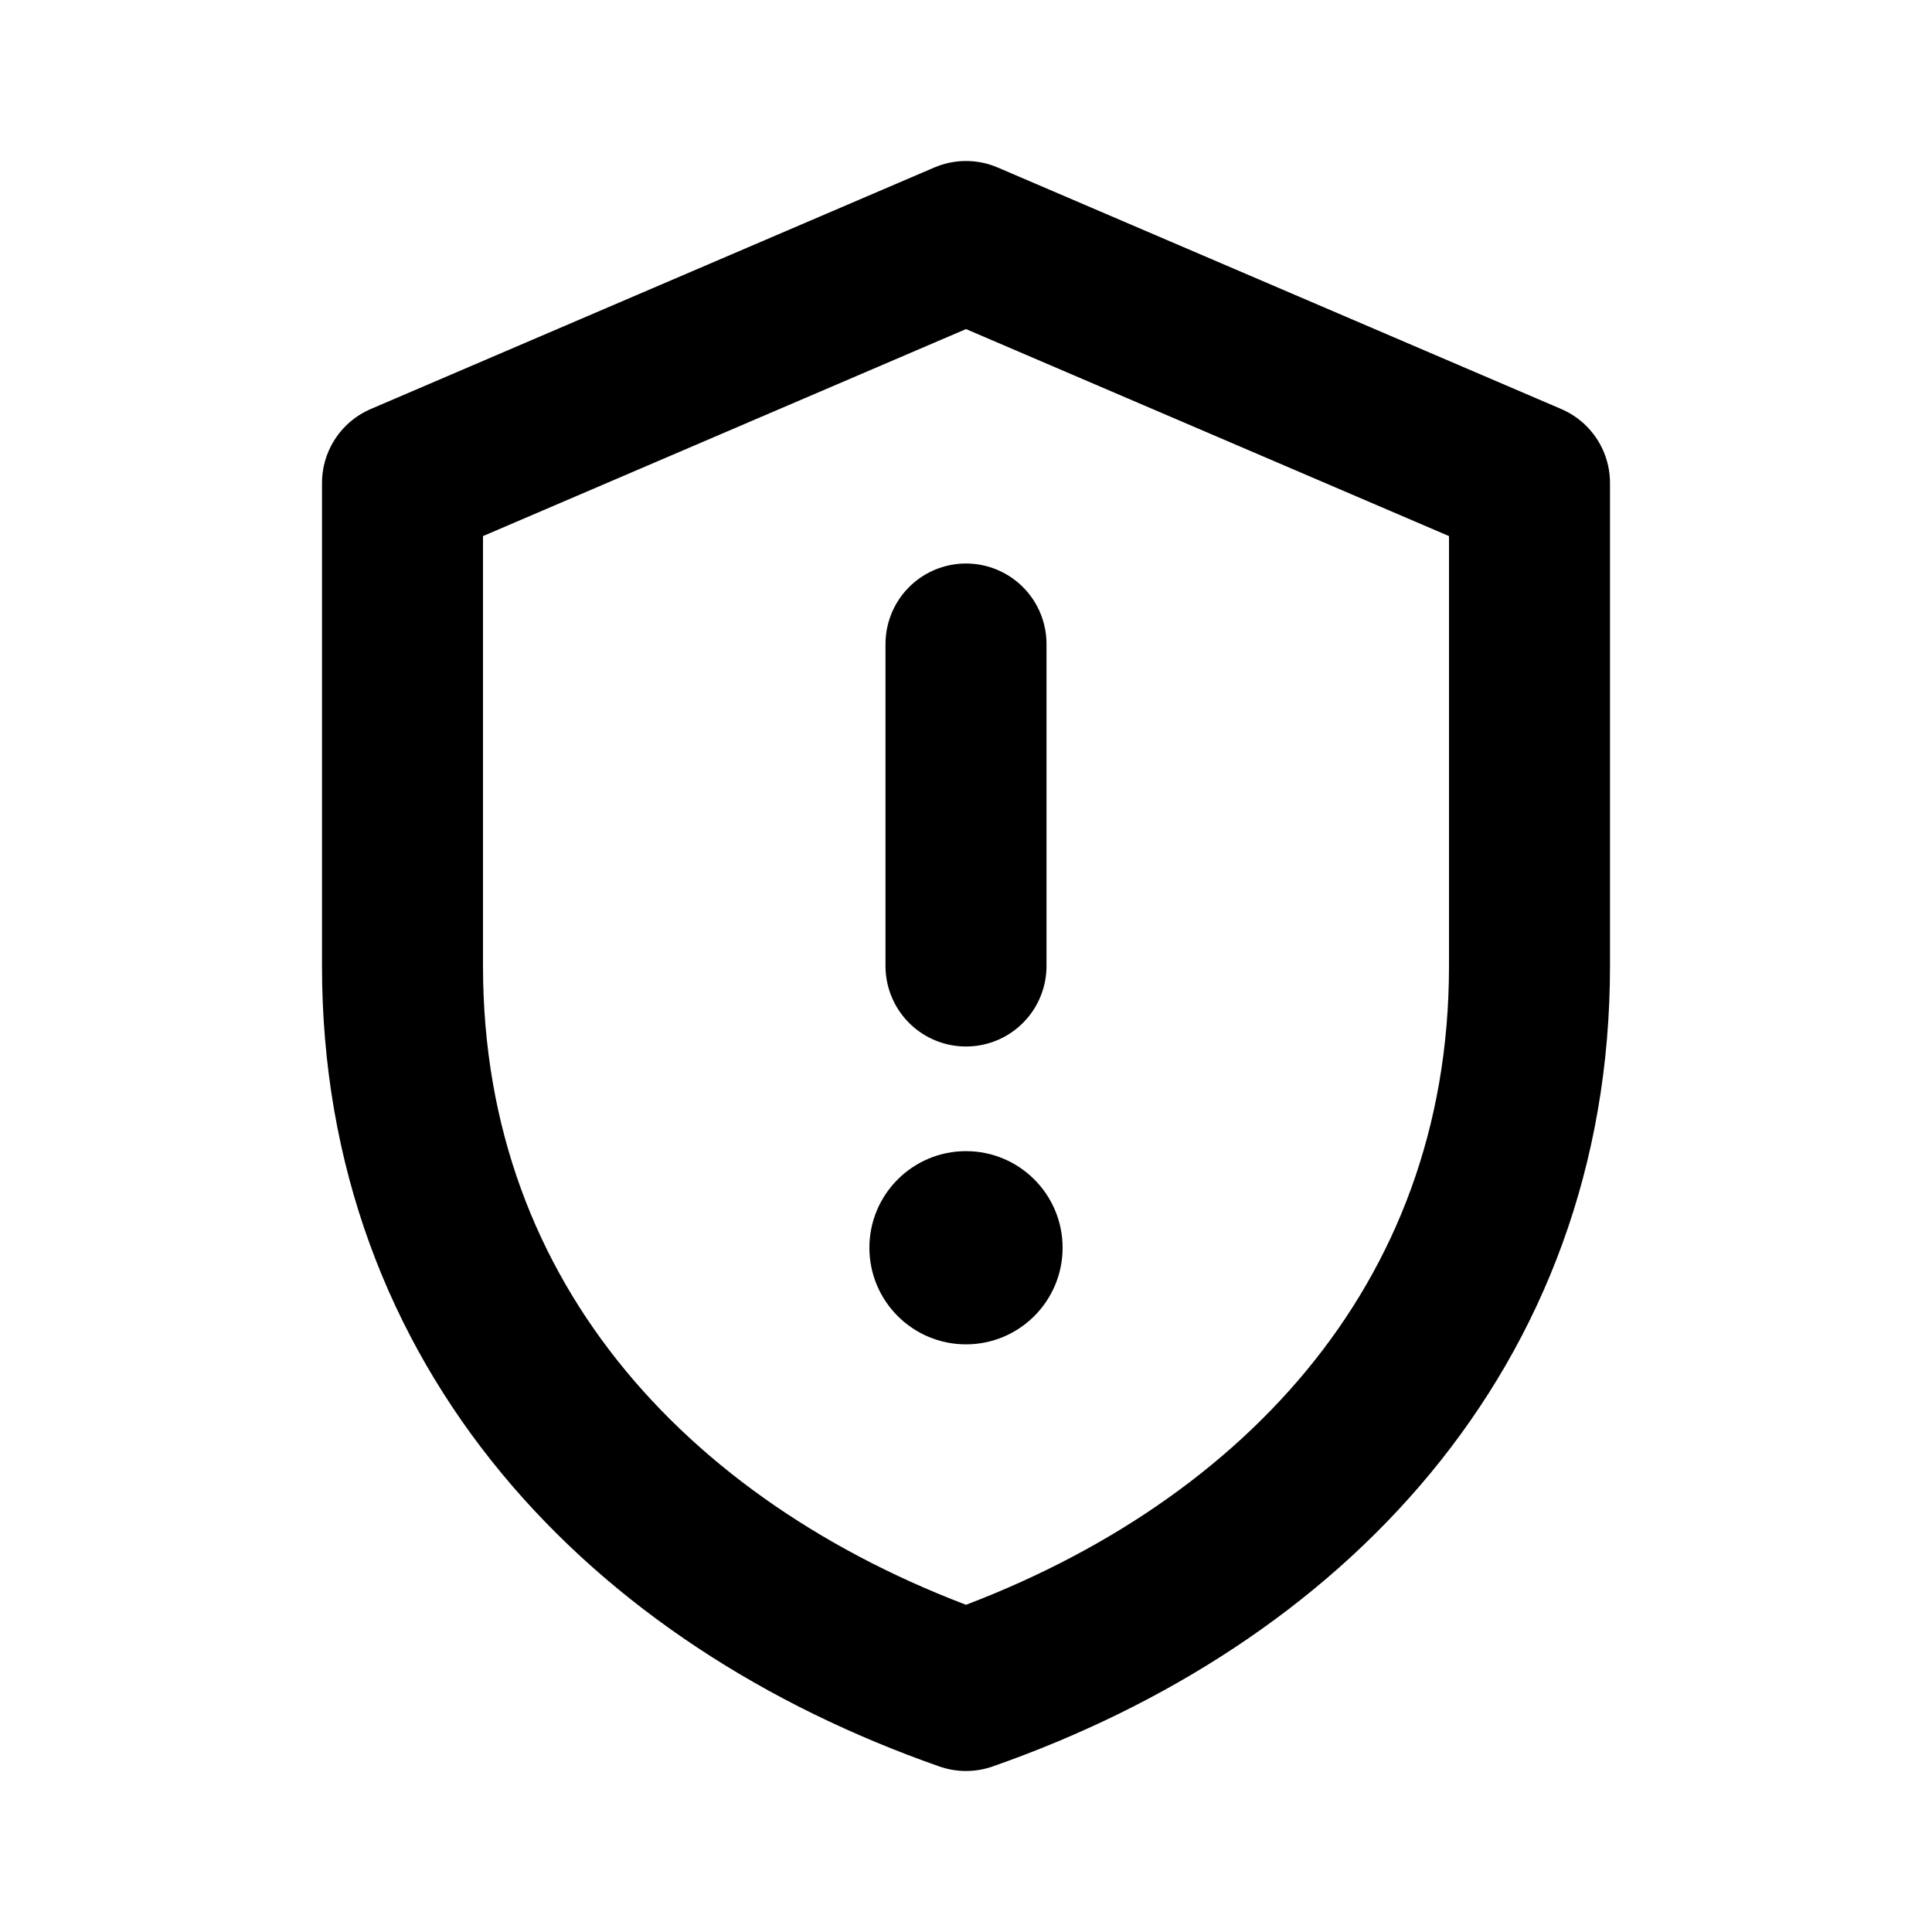
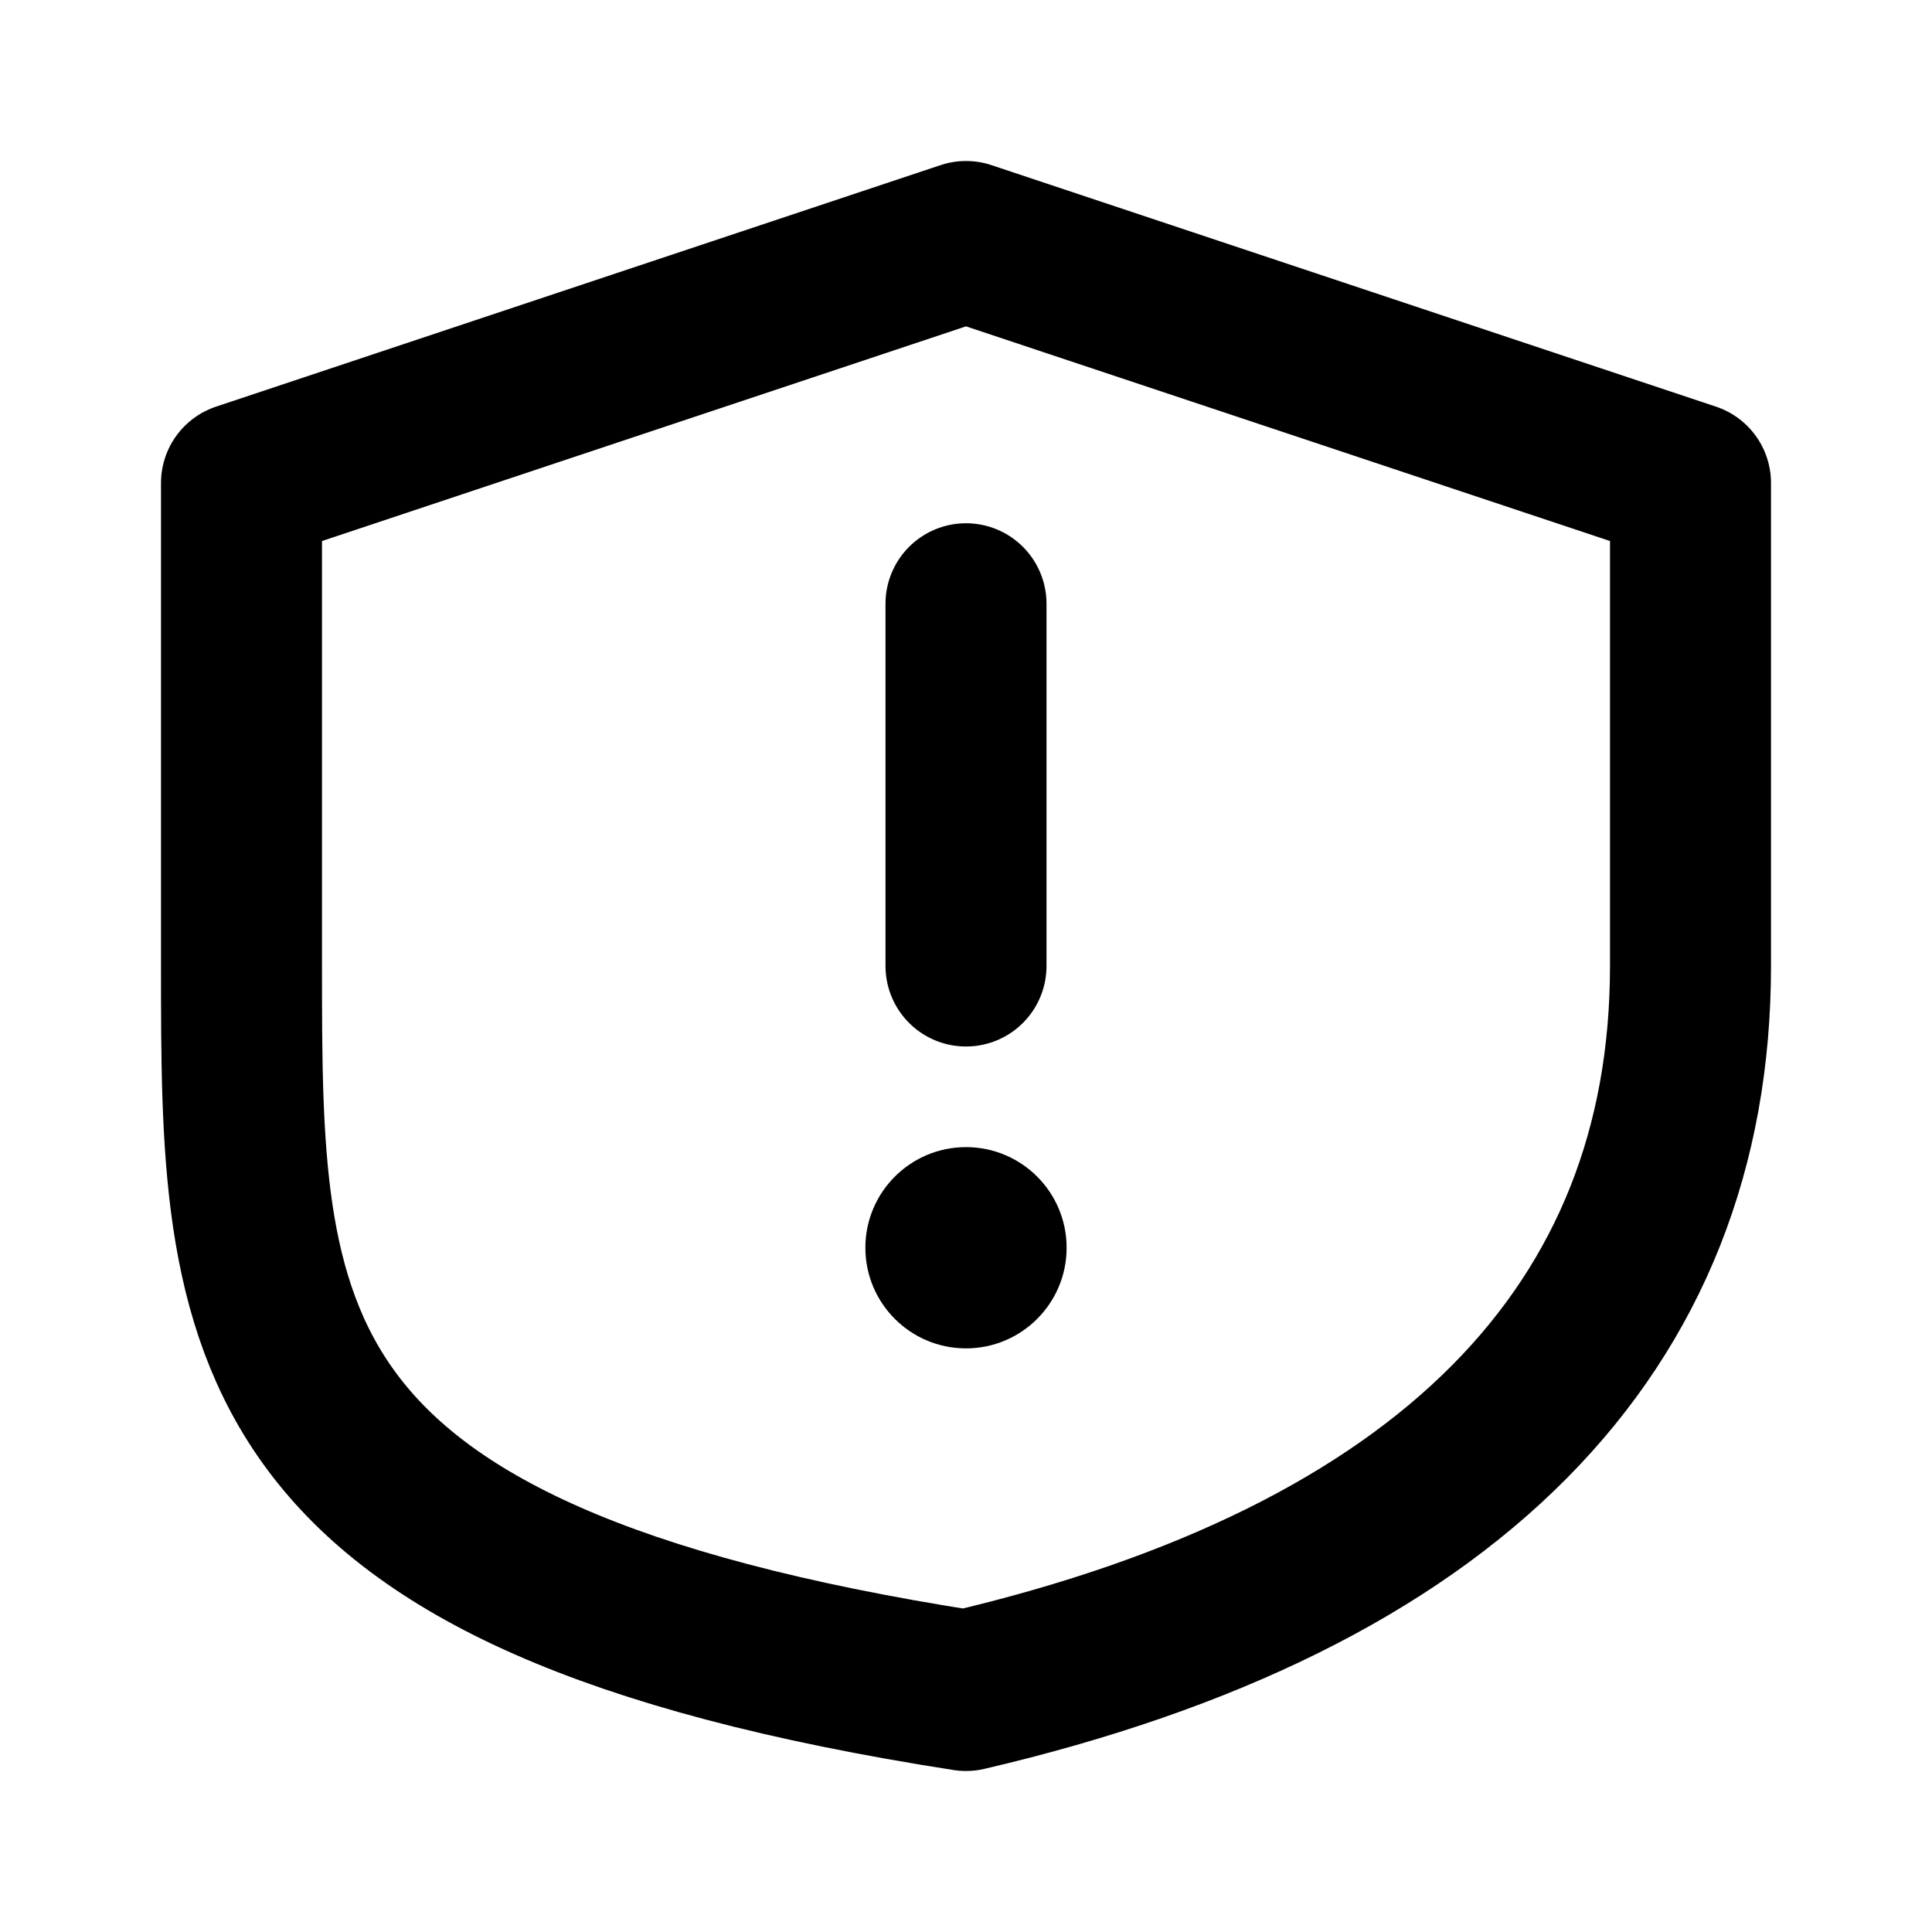
<svg xmlns="http://www.w3.org/2000/svg" viewBox="0 0 24 24" fill="none" stroke="currentColor" stroke-width="2" stroke-linecap="round" stroke-linejoin="round">
-   <path d="M12 3l7 3v6c0 4.5-3 7.6-7 9-4-1.4-7-4.5-7-9V6z" />
-   <path d="M12 8v4" />
-   <circle cx="12" cy="15.5" r="1.2" fill="currentColor" stroke="none" />
+   <path d="M12 3l9 3v6c0 4.5-3 7.6-9 9-9-1.4-9-4.5-9-9V6z" />
+   <path d="M12 7.5v4.5" />
+   <circle cx="12" cy="15.5" r="1.25" fill="currentColor" stroke="none" />
</svg>
